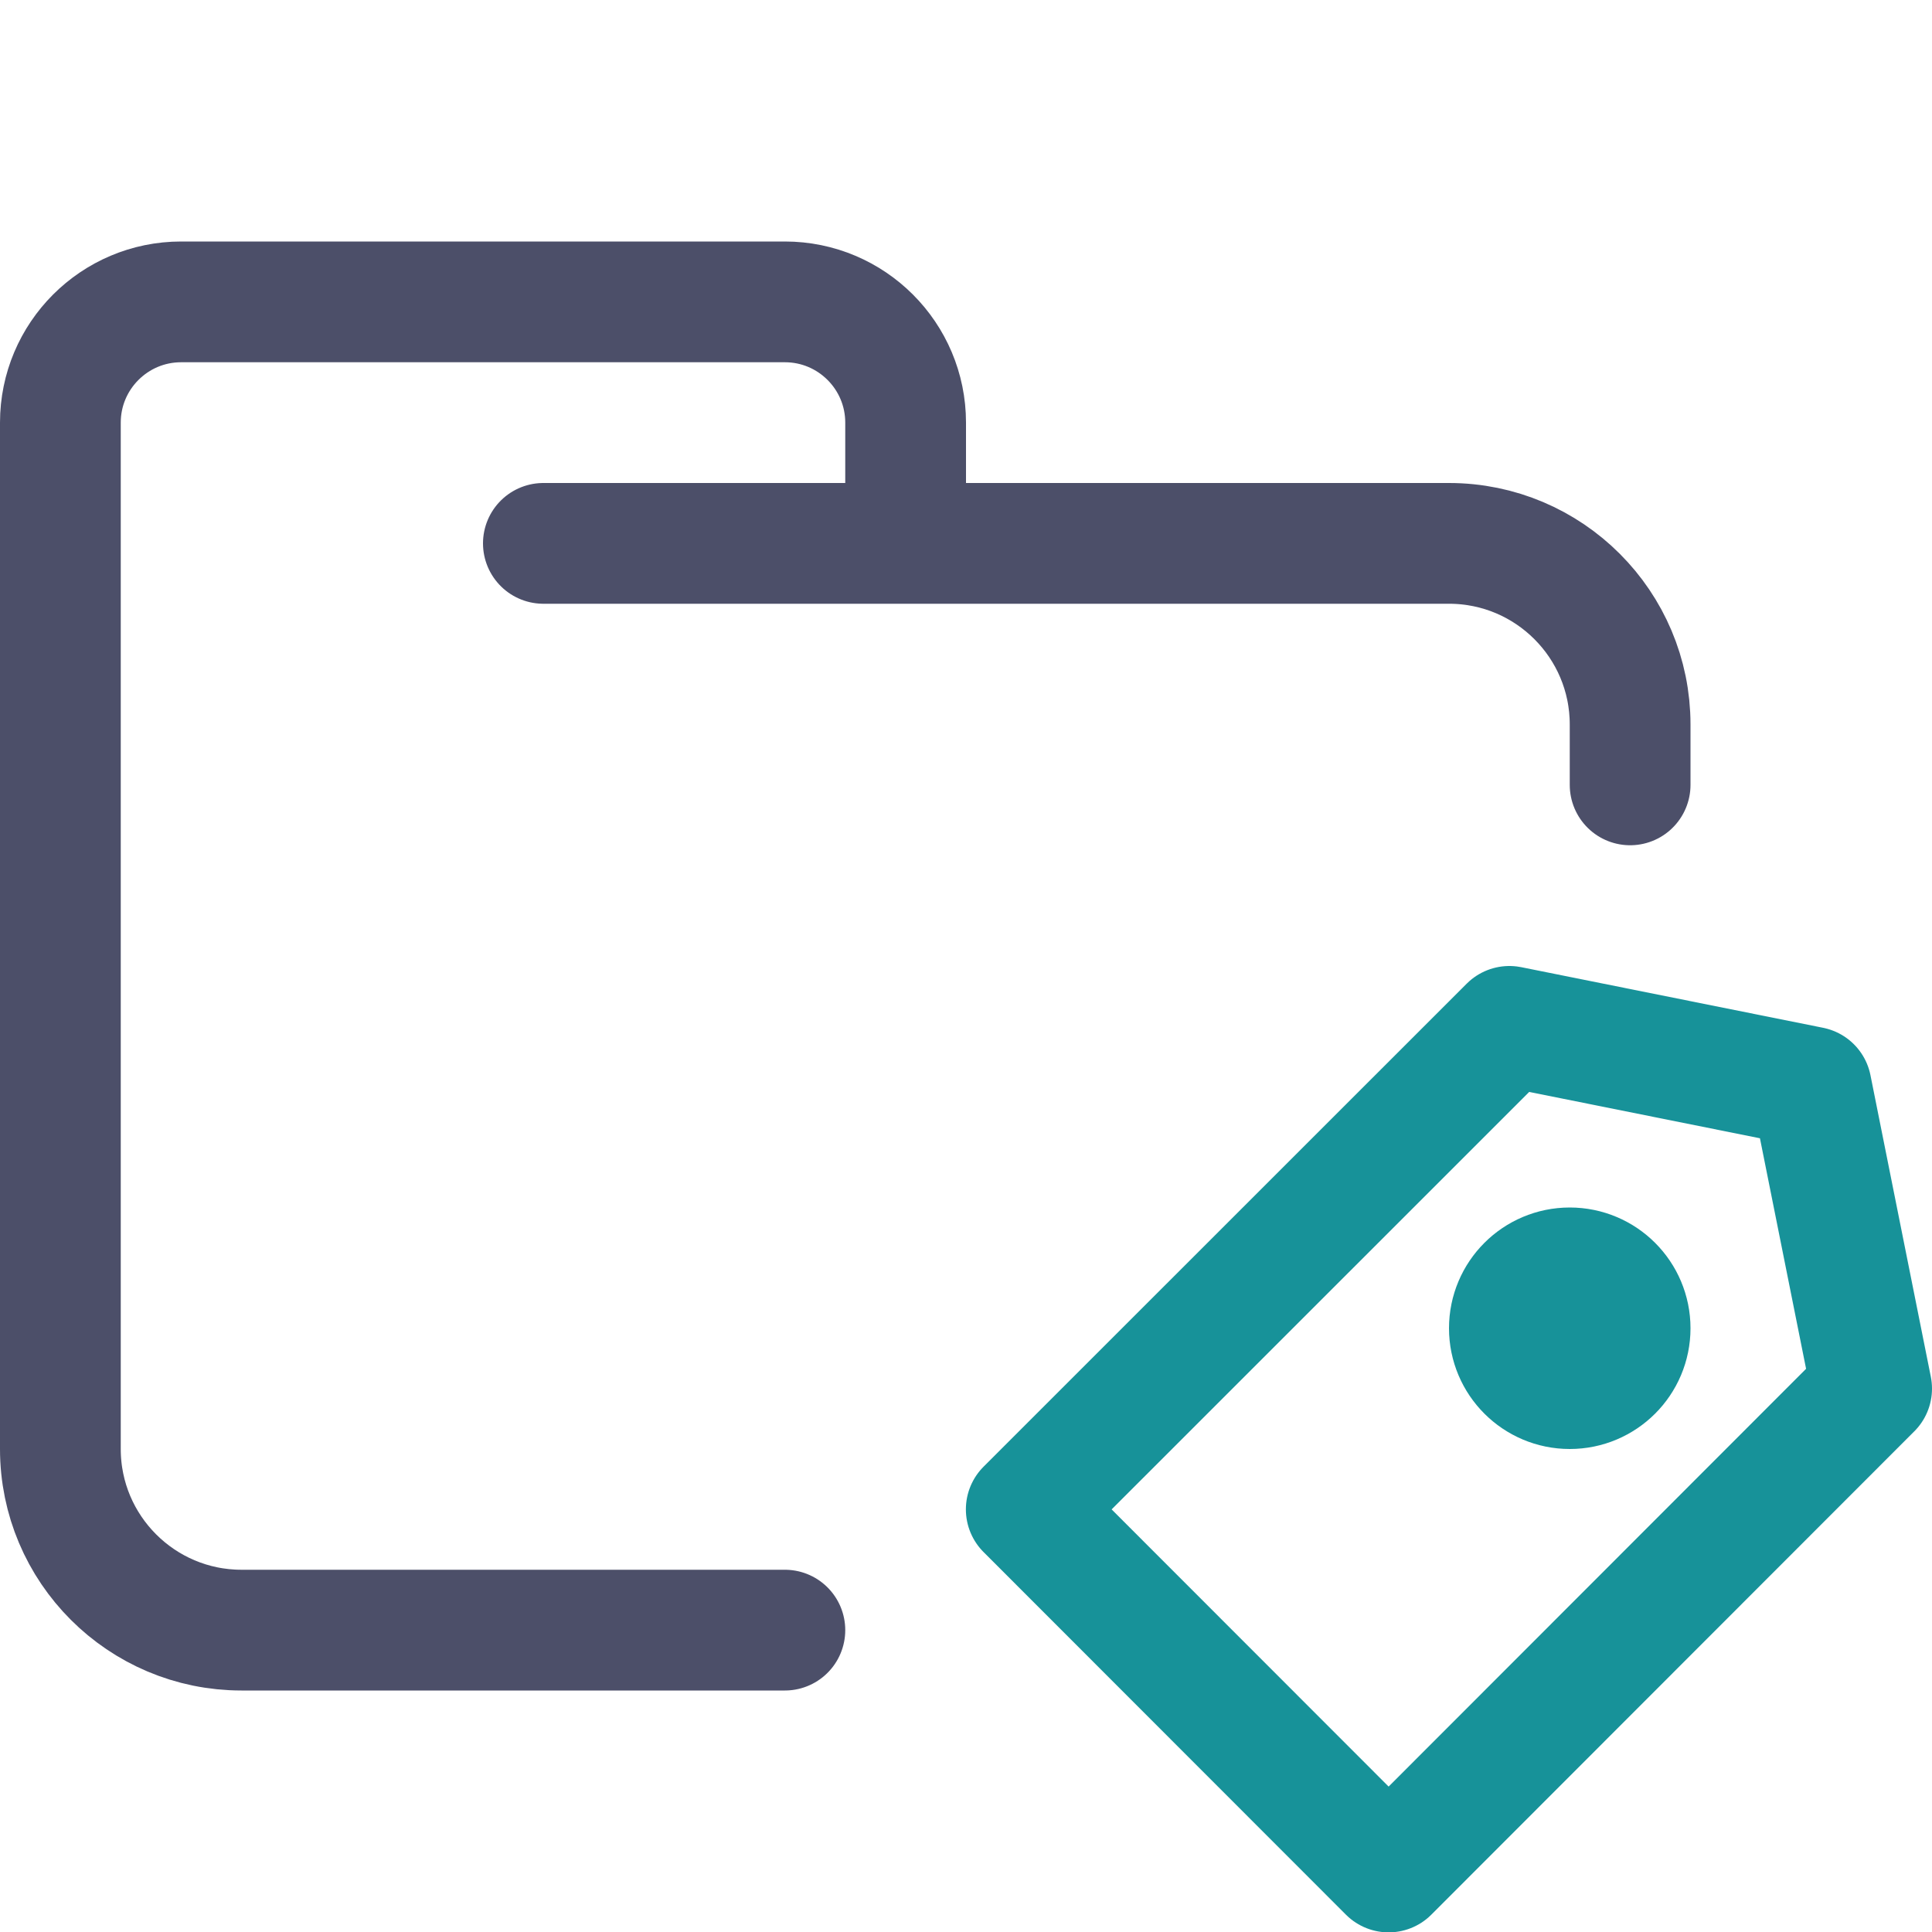
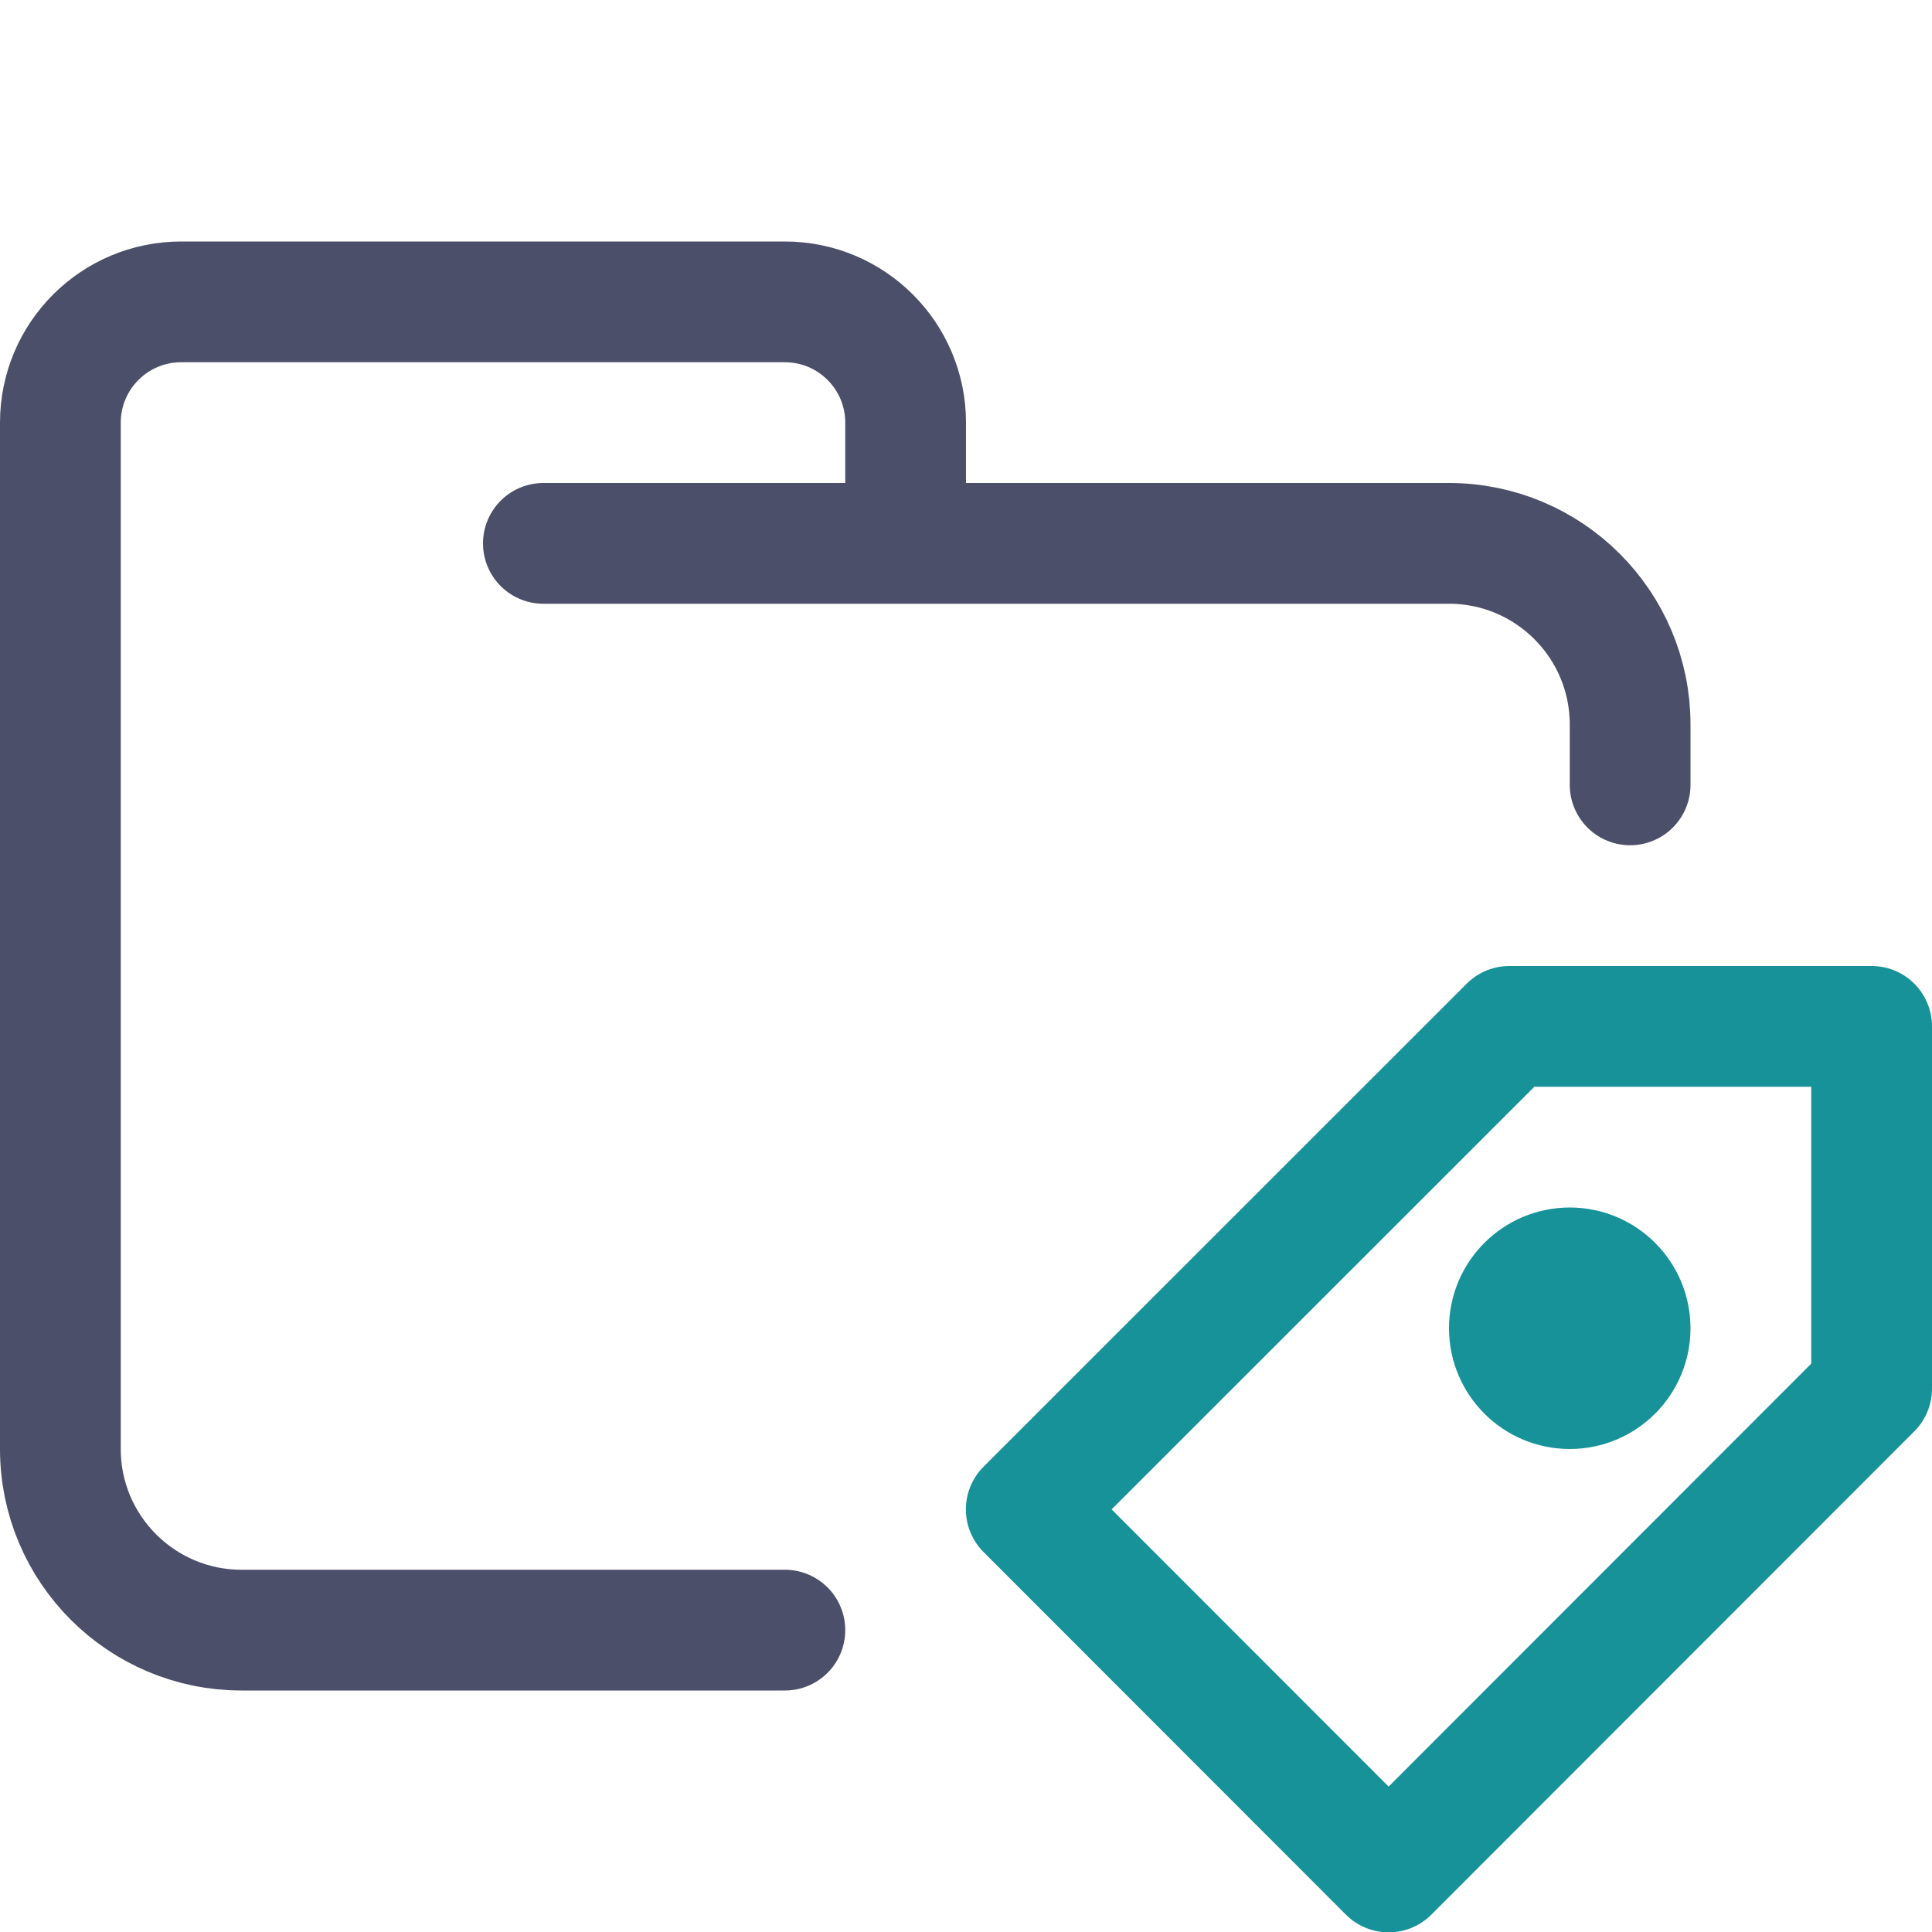
<svg xmlns="http://www.w3.org/2000/svg" width="16px" height="16px" viewBox="0 0 16 16" version="1.1">
  <g id="folder_types" stroke="none" stroke-width="1" fill="none" fill-rule="evenodd" stroke-linecap="round" stroke-linejoin="round">
    <g id="folder" stroke="#4C4F69">
      <path d="M4.5,4.5 L12,4.5 C12.828,4.5 13.5,5.172 13.5,6 C13.5,6.434 13.5,6.268 13.5,6.5 M6.5,13.5 C5.381,13.5 4.215,13.5 2,13.5 C1.172,13.5 0.5,12.828 0.5,12 L0.5,3.5 C0.5,2.948 0.948,2.5 1.5,2.5 L6.5,2.5 C7.052,2.5 7.5,2.948 7.5,3.5 L7.5,4.5" id="Shape" />
    </g>
    <g id="icon" stroke="#179299">
-       <path d="M8.499,12.5 L12.5,8.5 L15,9.002 L15.5,11.5 L11.5,15.503 L8.499,12.5 Z M13,11.5 C13.276,11.5 13.5,11.276 13.5,11 C13.5,10.724 13.276,10.5 13,10.5 C12.724,10.5 12.5,10.724 12.5,11 C12.5,11.276 12.724,11.5 13,11.5 Z" id="Combined-Shape" />
+       <path d="M8.499,12.5 L12.5,8.5 L15.5,8.5 L15.5,11.5 L11.5,15.503 L8.499,12.5 Z M13,11.5 C13.276,11.5 13.5,11.276 13.5,11 C13.5,10.724 13.276,10.5 13,10.5 C12.724,10.5 12.5,10.724 12.5,11 C12.5,11.276 12.724,11.5 13,11.5 Z" id="Combined-Shape" />
    </g>
  </g>
</svg>
